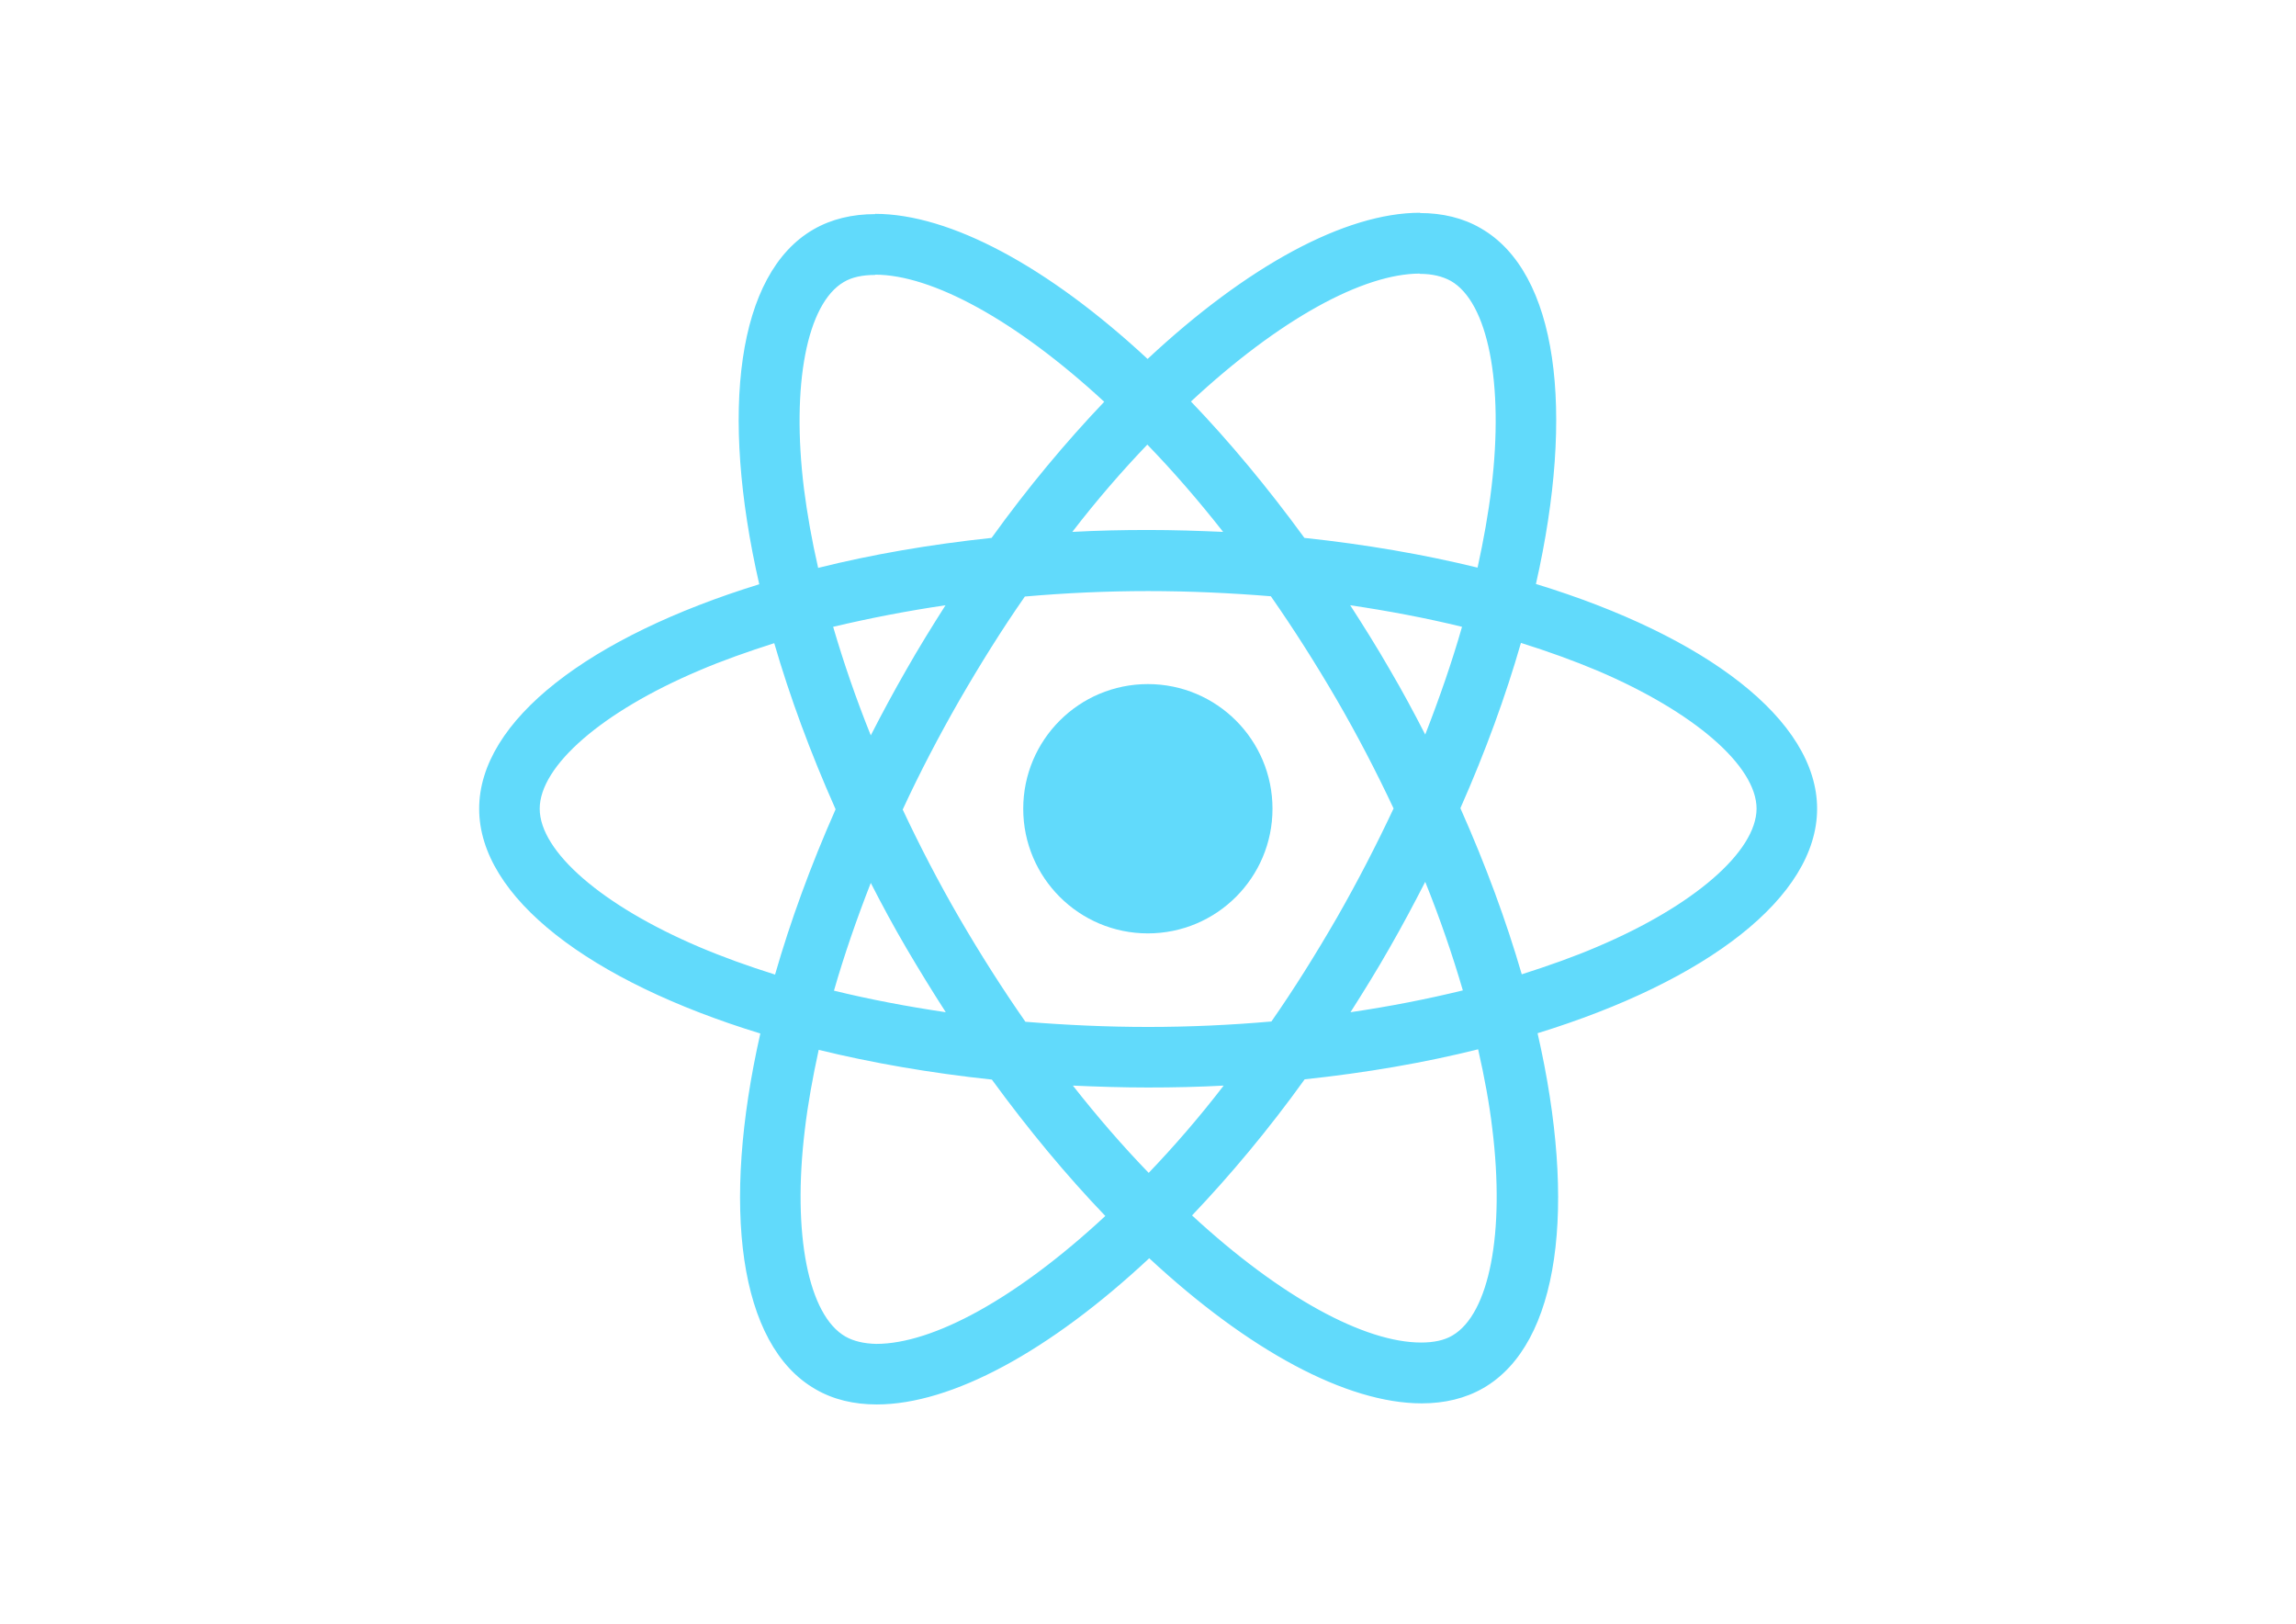
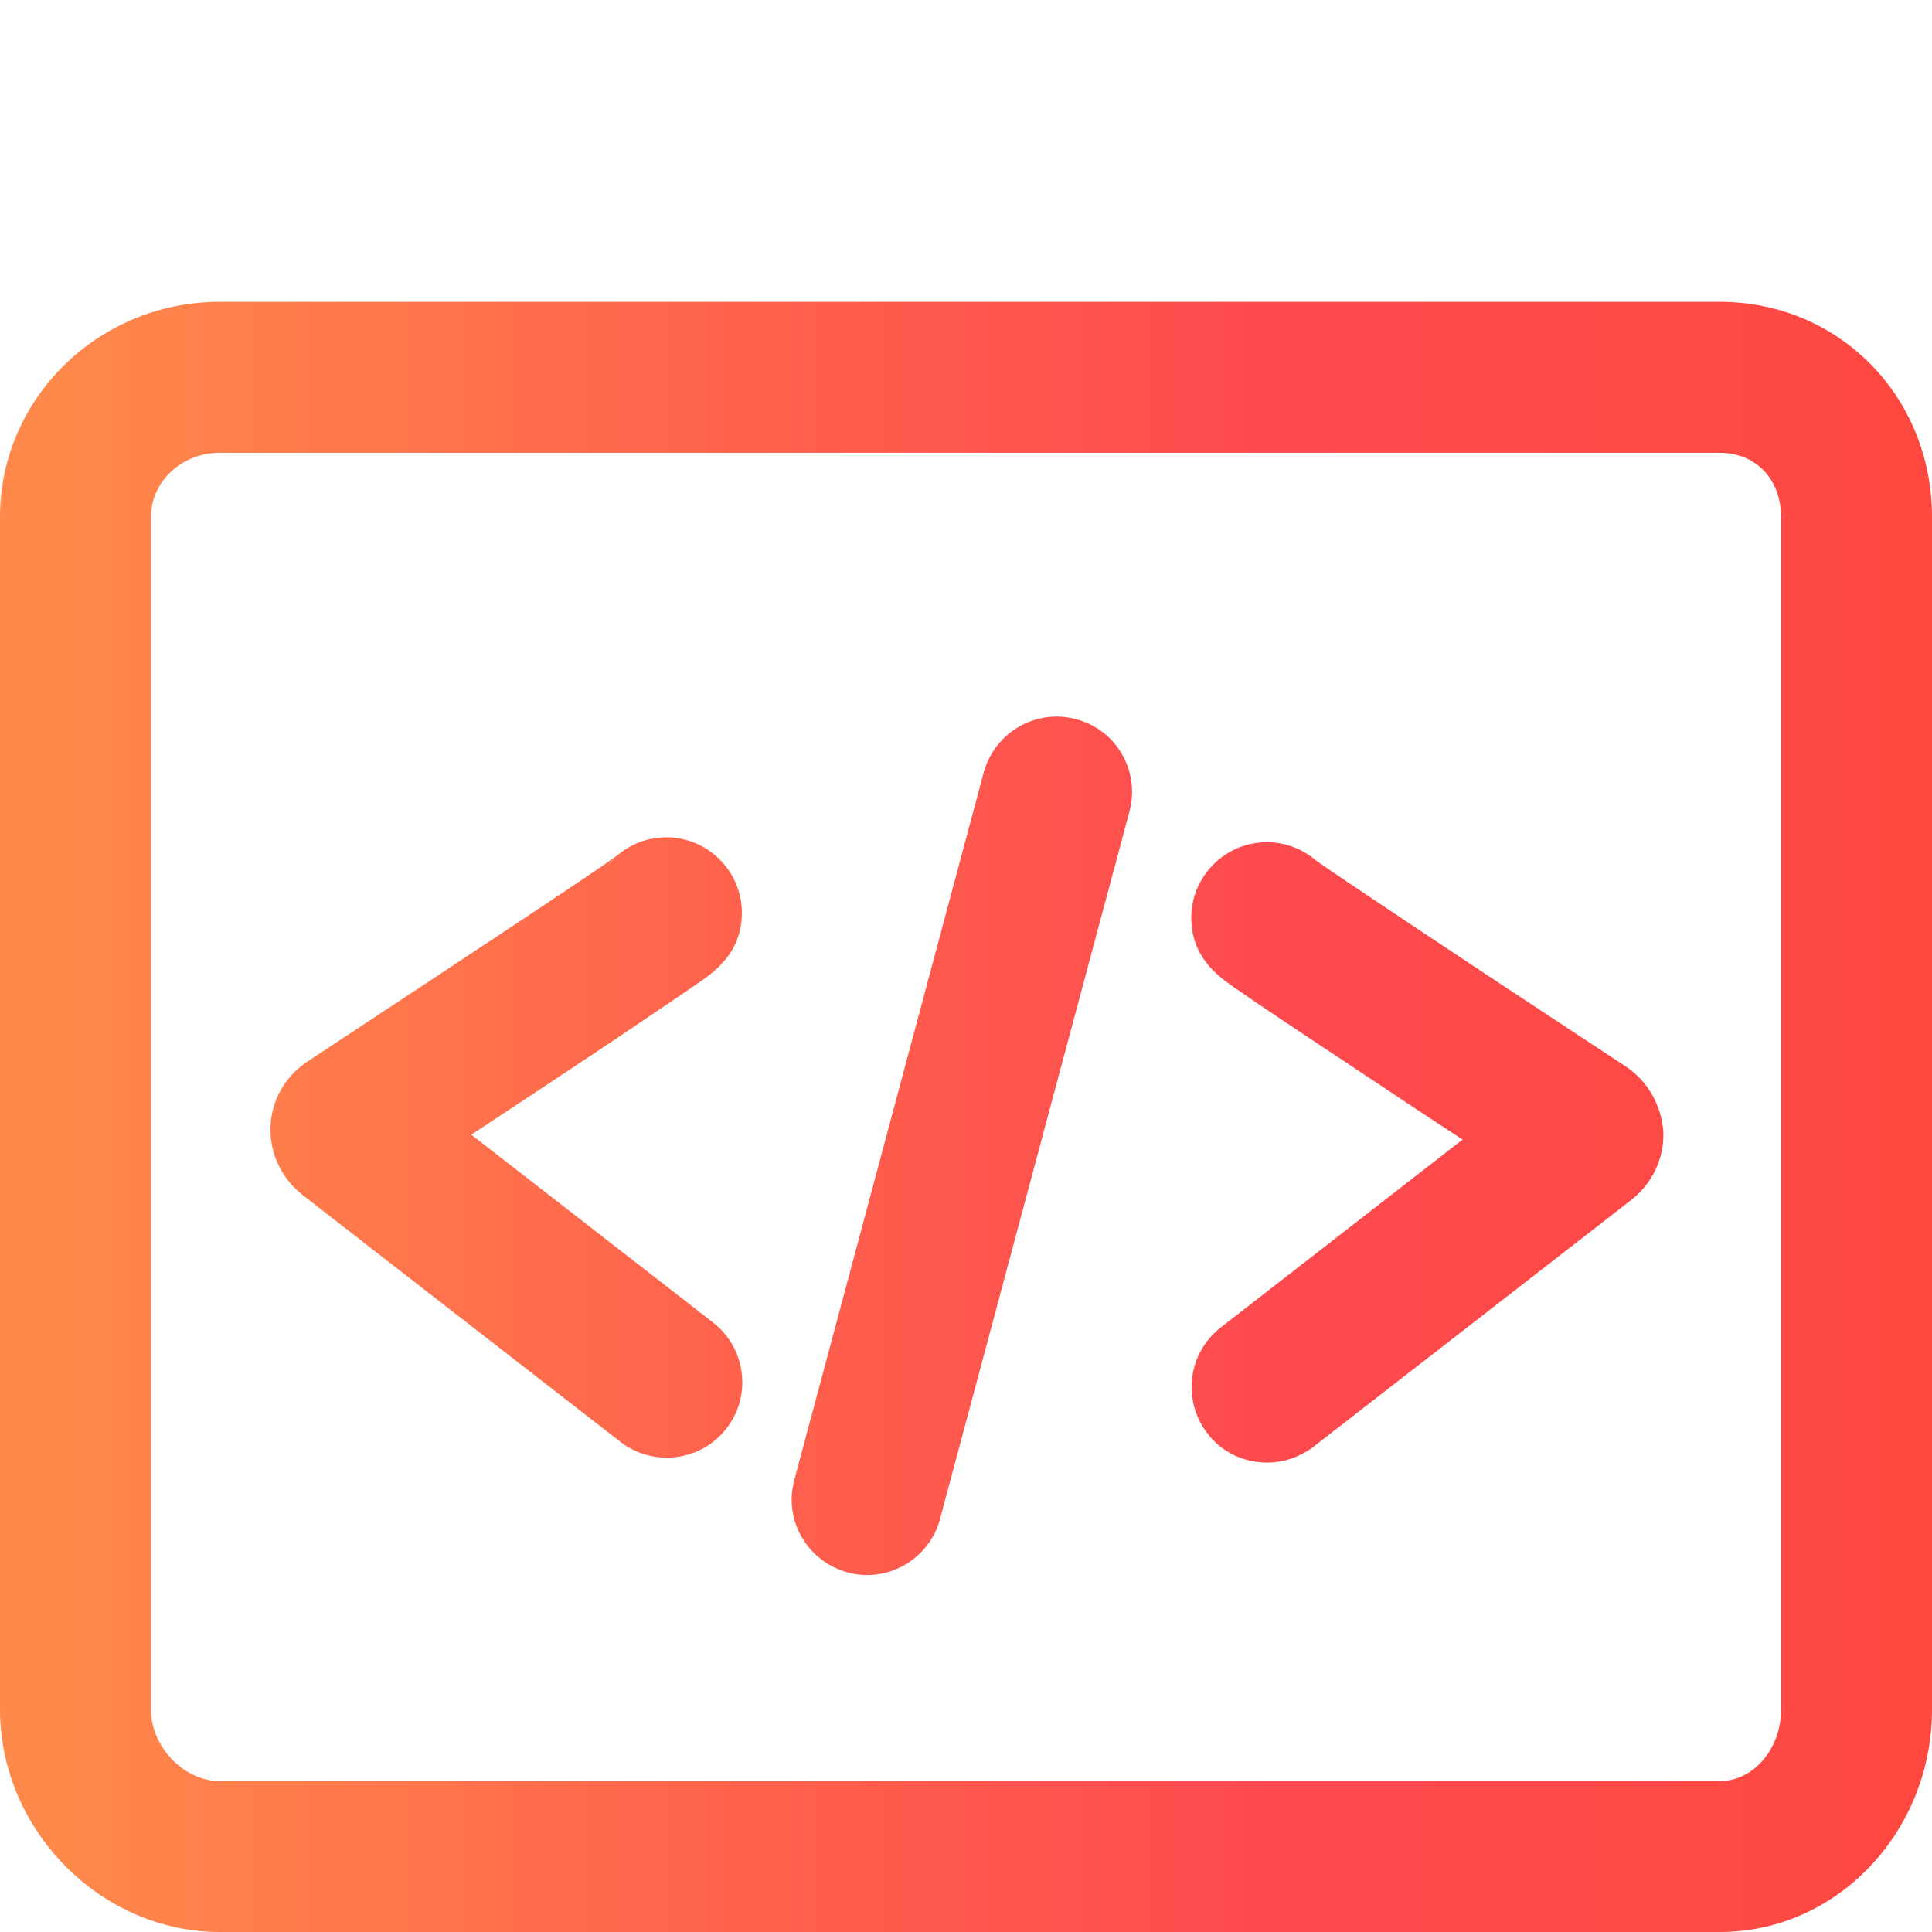
- <svg xmlns="http://www.w3.org/2000/svg" viewBox="0 0 841.9 595.3">
-   <g fill="#61DAFB">
-     <path d="M666.3 296.5c0-32.5-40.7-63.3-103.1-82.4 14.4-63.6 8-114.2-20.2-130.4-6.5-3.8-14.1-5.6-22.4-5.6v22.3c4.6 0 8.3.9 11.4 2.6 13.6 7.8 19.5 37.5 14.9 75.7-1.1 9.4-2.9 19.3-5.1 29.4-19.6-4.8-41-8.5-63.5-10.9-13.5-18.5-27.5-35.3-41.6-50 32.6-30.3 63.2-46.9 84-46.9V78c-27.5 0-63.5 19.6-99.9 53.6-36.4-33.8-72.4-53.2-99.9-53.2v22.3c20.7 0 51.4 16.5 84 46.6-14 14.7-28 31.4-41.3 49.9-22.6 2.4-44 6.1-63.6 11-2.3-10-4-19.7-5.2-29-4.7-38.2 1.1-67.9 14.6-75.8 3-1.8 6.9-2.6 11.5-2.6V78.5c-8.4 0-16 1.8-22.6 5.6-28.1 16.2-34.4 66.7-19.9 130.1-62.2 19.2-102.7 49.9-102.7 82.3 0 32.5 40.7 63.3 103.1 82.4-14.4 63.6-8 114.2 20.2 130.4 6.5 3.8 14.1 5.6 22.5 5.6 27.5 0 63.5-19.6 99.9-53.6 36.4 33.8 72.4 53.2 99.9 53.2 8.4 0 16-1.8 22.6-5.6 28.1-16.2 34.4-66.7 19.9-130.1 62-19.1 102.5-49.9 102.5-82.3zm-130.2-66.7c-3.7 12.9-8.3 26.2-13.5 39.5-4.1-8-8.4-16-13.1-24-4.6-8-9.5-15.8-14.4-23.4 14.2 2.1 27.9 4.7 41 7.9zm-45.8 106.5c-7.8 13.5-15.8 26.3-24.1 38.2-14.9 1.3-30 2-45.2 2-15.1 0-30.2-.7-45-1.9-8.3-11.9-16.4-24.6-24.2-38-7.6-13.1-14.5-26.4-20.8-39.8 6.2-13.4 13.2-26.8 20.7-39.9 7.8-13.5 15.8-26.3 24.1-38.2 14.9-1.3 30-2 45.2-2 15.1 0 30.2.7 45 1.9 8.3 11.9 16.4 24.6 24.2 38 7.6 13.1 14.5 26.4 20.8 39.8-6.3 13.4-13.2 26.8-20.7 39.9zm32.3-13c5.4 13.4 10 26.8 13.8 39.8-13.1 3.2-26.9 5.9-41.2 8 4.9-7.7 9.8-15.6 14.4-23.7 4.6-8 8.9-16.1 13-24.1zM421.2 430c-9.3-9.6-18.6-20.3-27.8-32 9 .4 18.2.7 27.5.7 9.4 0 18.7-.2 27.8-.7-9 11.7-18.3 22.4-27.5 32zm-74.4-58.9c-14.2-2.1-27.9-4.7-41-7.9 3.7-12.9 8.3-26.2 13.5-39.5 4.1 8 8.4 16 13.1 24 4.7 8 9.5 15.8 14.4 23.4zM420.7 163c9.3 9.6 18.6 20.3 27.8 32-9-.4-18.2-.7-27.5-.7-9.4 0-18.7.2-27.8.7 9-11.7 18.3-22.4 27.5-32zm-74 58.9c-4.9 7.7-9.8 15.6-14.4 23.7-4.6 8-8.9 16-13 24-5.4-13.4-10-26.8-13.8-39.8 13.1-3.1 26.9-5.8 41.2-7.9zm-90.5 125.2c-35.4-15.1-58.3-34.9-58.3-50.6 0-15.7 22.9-35.6 58.3-50.6 8.6-3.7 18-7 27.7-10.1 5.7 19.6 13.2 40 22.5 60.9-9.2 20.8-16.6 41.1-22.2 60.6-9.9-3.1-19.3-6.5-28-10.2zM310 490c-13.6-7.8-19.5-37.5-14.9-75.7 1.1-9.4 2.9-19.3 5.1-29.4 19.6 4.8 41 8.5 63.5 10.9 13.5 18.5 27.5 35.3 41.6 50-32.6 30.3-63.2 46.9-84 46.9-4.5-.1-8.3-1-11.3-2.7zm237.2-76.2c4.7 38.2-1.1 67.9-14.6 75.8-3 1.8-6.9 2.6-11.5 2.6-20.7 0-51.4-16.5-84-46.6 14-14.7 28-31.4 41.3-49.9 22.6-2.4 44-6.1 63.6-11 2.3 10.1 4.1 19.8 5.2 29.1zm38.5-66.7c-8.6 3.7-18 7-27.7 10.1-5.7-19.6-13.2-40-22.5-60.9 9.2-20.8 16.6-41.1 22.2-60.6 9.9 3.1 19.3 6.5 28.1 10.2 35.4 15.1 58.3 34.9 58.3 50.6-.1 15.7-23 35.6-58.4 50.6zM320.8 78.4z" />
-     <circle cx="420.9" cy="296.5" r="45.7" />
-     <path d="M520.5 78.1z" />
-   </g>
+ <svg xmlns="http://www.w3.org/2000/svg" viewBox="-49 141 512 512" id="code">
+   <path fill="none" d="M112.1 370.3zM302.1 371.5c-.6-.7-1.1-1.3-1.7-1.8.6.5 1.2 1.1 1.7 1.8z" />
+   <path fill="none" d="M406.8 261H9.2C-.8 261-9 268.6-9 278v316c0 9.9 8.7 19 18.2 19h397.6c8.9 0 16.2-8.5 16.2-19V278c0-10-6.7-17-16.2-17zm-267 230.5c8.7 6.8 10.3 19.3 3.5 28.1-3.9 5.1-9.8 7.7-15.8 7.7-4.3 0-8.6-1.4-12.3-4.2L31 457.7c-5.6-4.4-8.8-11.1-8.5-18.1.3-6.9 3.9-13.4 9.8-17.3 44.3-29.1 76.8-50.8 82.1-54.6 3.5-3 8-4.8 13-4.8 11 0 20 9 20 20 0 10.6-7.3 15.7-11.7 18.7-2 1.4-4.8 3.3-8.5 5.8-6.2 4.2-15 10-26 17.3-8.7 5.8-17.7 11.8-25.7 17l64.3 49.8zm110.6-135.4-50.2 187.5c-2.4 8.9-10.5 14.8-19.3 14.8-1.7 0-3.5-.2-5.2-.7-10.7-2.9-17-13.8-14.1-24.5l50.2-187.5c2.9-10.7 13.8-17 24.5-14.1 10.6 2.8 16.9 13.8 14.1 24.5zm132.7 102.8-84.2 65.4c-3.6 2.8-8 4.2-12.3 4.2-6 0-11.9-2.7-15.8-7.7-6.8-8.7-5.2-21.3 3.5-28.1l64.1-49.8c-7.9-5.2-17-11.2-25.7-17-11-7.3-19.8-13.2-26-17.3-3.7-2.5-6.5-4.4-8.5-5.8-4.4-3-11.7-8.1-11.7-18.7 0-11 9-20 20-20 5 0 9.5 1.8 13 4.8 5.3 3.9 37.9 25.5 82.1 54.6 5.9 3.9 9.6 10.3 9.8 17.3.5 7-2.7 13.8-8.3 18.1z" />
+   <linearGradient id="a" x1="-30" x2="456" y1="437" y2="437" gradientUnits="userSpaceOnUse">
+     <stop offset="0" stop-color="#FF884B" />
+     <stop offset=".35" stop-color="#FF634C" />
+     <stop offset=".655" stop-color="#FE4A4F" />
+     <stop offset="1" stop-color="#FE4840" />
+   </linearGradient>
+   <path fill="url(#a)" d="M406.8 221H9.2c-32.1 0-58.2 25.6-58.2 57v316c0 32 26.7 59 58.2 59h397.6c31 0 56.2-26.5 56.2-59V278c0-32-24.7-57-56.2-57zM423 594c0 10.5-7.3 19-16.2 19H9.2C-.3 613-9 603.9-9 594V278c0-9.4 8.2-17 18.2-17h397.6c9.5 0 16.2 7 16.2 17v316z" />
+   <linearGradient id="b" x1="-30" x2="456" y1="445.1" y2="445.1" gradientUnits="userSpaceOnUse">
+     <stop offset="0" stop-color="#FF884B" />
+     <stop offset=".35" stop-color="#FF634C" />
+     <stop offset=".655" stop-color="#FE4A4F" />
+     <stop offset="1" stop-color="#FE4840" />
+   </linearGradient>
+   <path fill="url(#b)" d="M127.4 407.4c3.7-2.5 6.5-4.4 8.5-5.8 4.4-3 11.7-8.1 11.7-18.7 0-11-9-20-20-20-5 0-9.5 1.8-13 4.8-5.3 3.9-37.9 25.5-82.1 54.6-5.9 3.9-9.6 10.3-9.8 17.3-.3 7 2.9 13.7 8.5 18.1l84.2 65.4c3.6 2.8 8 4.2 12.3 4.2 6 0 11.9-2.7 15.8-7.7 6.8-8.7 5.2-21.3-3.5-28.1l-64.1-49.8c7.9-5.2 17-11.2 25.7-17 10.9-7.2 19.6-13.1 25.8-17.3zm-13.6-38.9c-.6.6-1.2 1.2-1.7 1.8.5-.7 1.1-1.3 1.7-1.8z" />
+   <linearGradient id="c" x1="-30" x2="456" y1="446.4" y2="446.4" gradientUnits="userSpaceOnUse">
+     <stop offset="0" stop-color="#FF884B" />
+     <stop offset=".35" stop-color="#FF634C" />
+     <stop offset=".655" stop-color="#FE4A4F" />
+     <stop offset="1" stop-color="#FE4840" />
+   </linearGradient>
+   <path fill="url(#c)" d="M381.8 423.6c-44.3-29.1-76.8-50.8-82.1-54.6-3.5-3-8-4.8-13-4.8-11 0-20 9-20 20 0 10.6 7.3 15.7 11.7 18.7 2 1.4 4.8 3.3 8.5 5.8 6.2 4.2 15 10 26 17.3 8.7 5.8 17.7 11.8 25.7 17l-64.1 49.8c-8.7 6.8-10.3 19.3-3.5 28.1 3.9 5.1 9.8 7.7 15.8 7.7 4.3 0 8.6-1.4 12.3-4.2l84.2-65.4c5.6-4.4 8.8-11.1 8.5-18.1-.5-7-4.2-13.5-10-17.3zm-81.4-54c.6.5 1.1 1.2 1.7 1.8-.5-.6-1.1-1.2-1.7-1.8z" />
+   <linearGradient id="d" x1="-30" x2="456" y1="444.651" y2="444.651" gradientUnits="userSpaceOnUse">
+     <stop offset="0" stop-color="#FF884B" />
+     <stop offset=".35" stop-color="#FF634C" />
+     <stop offset=".655" stop-color="#FE4A4F" />
+     <stop offset="1" stop-color="#FE4840" />
+   </linearGradient>
+   <path fill="url(#d)" d="M236.2 331.6c-10.7-2.9-21.6 3.5-24.5 14.1l-50.2 187.5c-2.9 10.7 3.5 21.6 14.1 24.5 1.7.5 3.5.7 5.2.7 8.8 0 16.9-5.9 19.3-14.8l50.2-187.5c2.9-10.7-3.4-21.7-14.1-24.5z" />
</svg>
